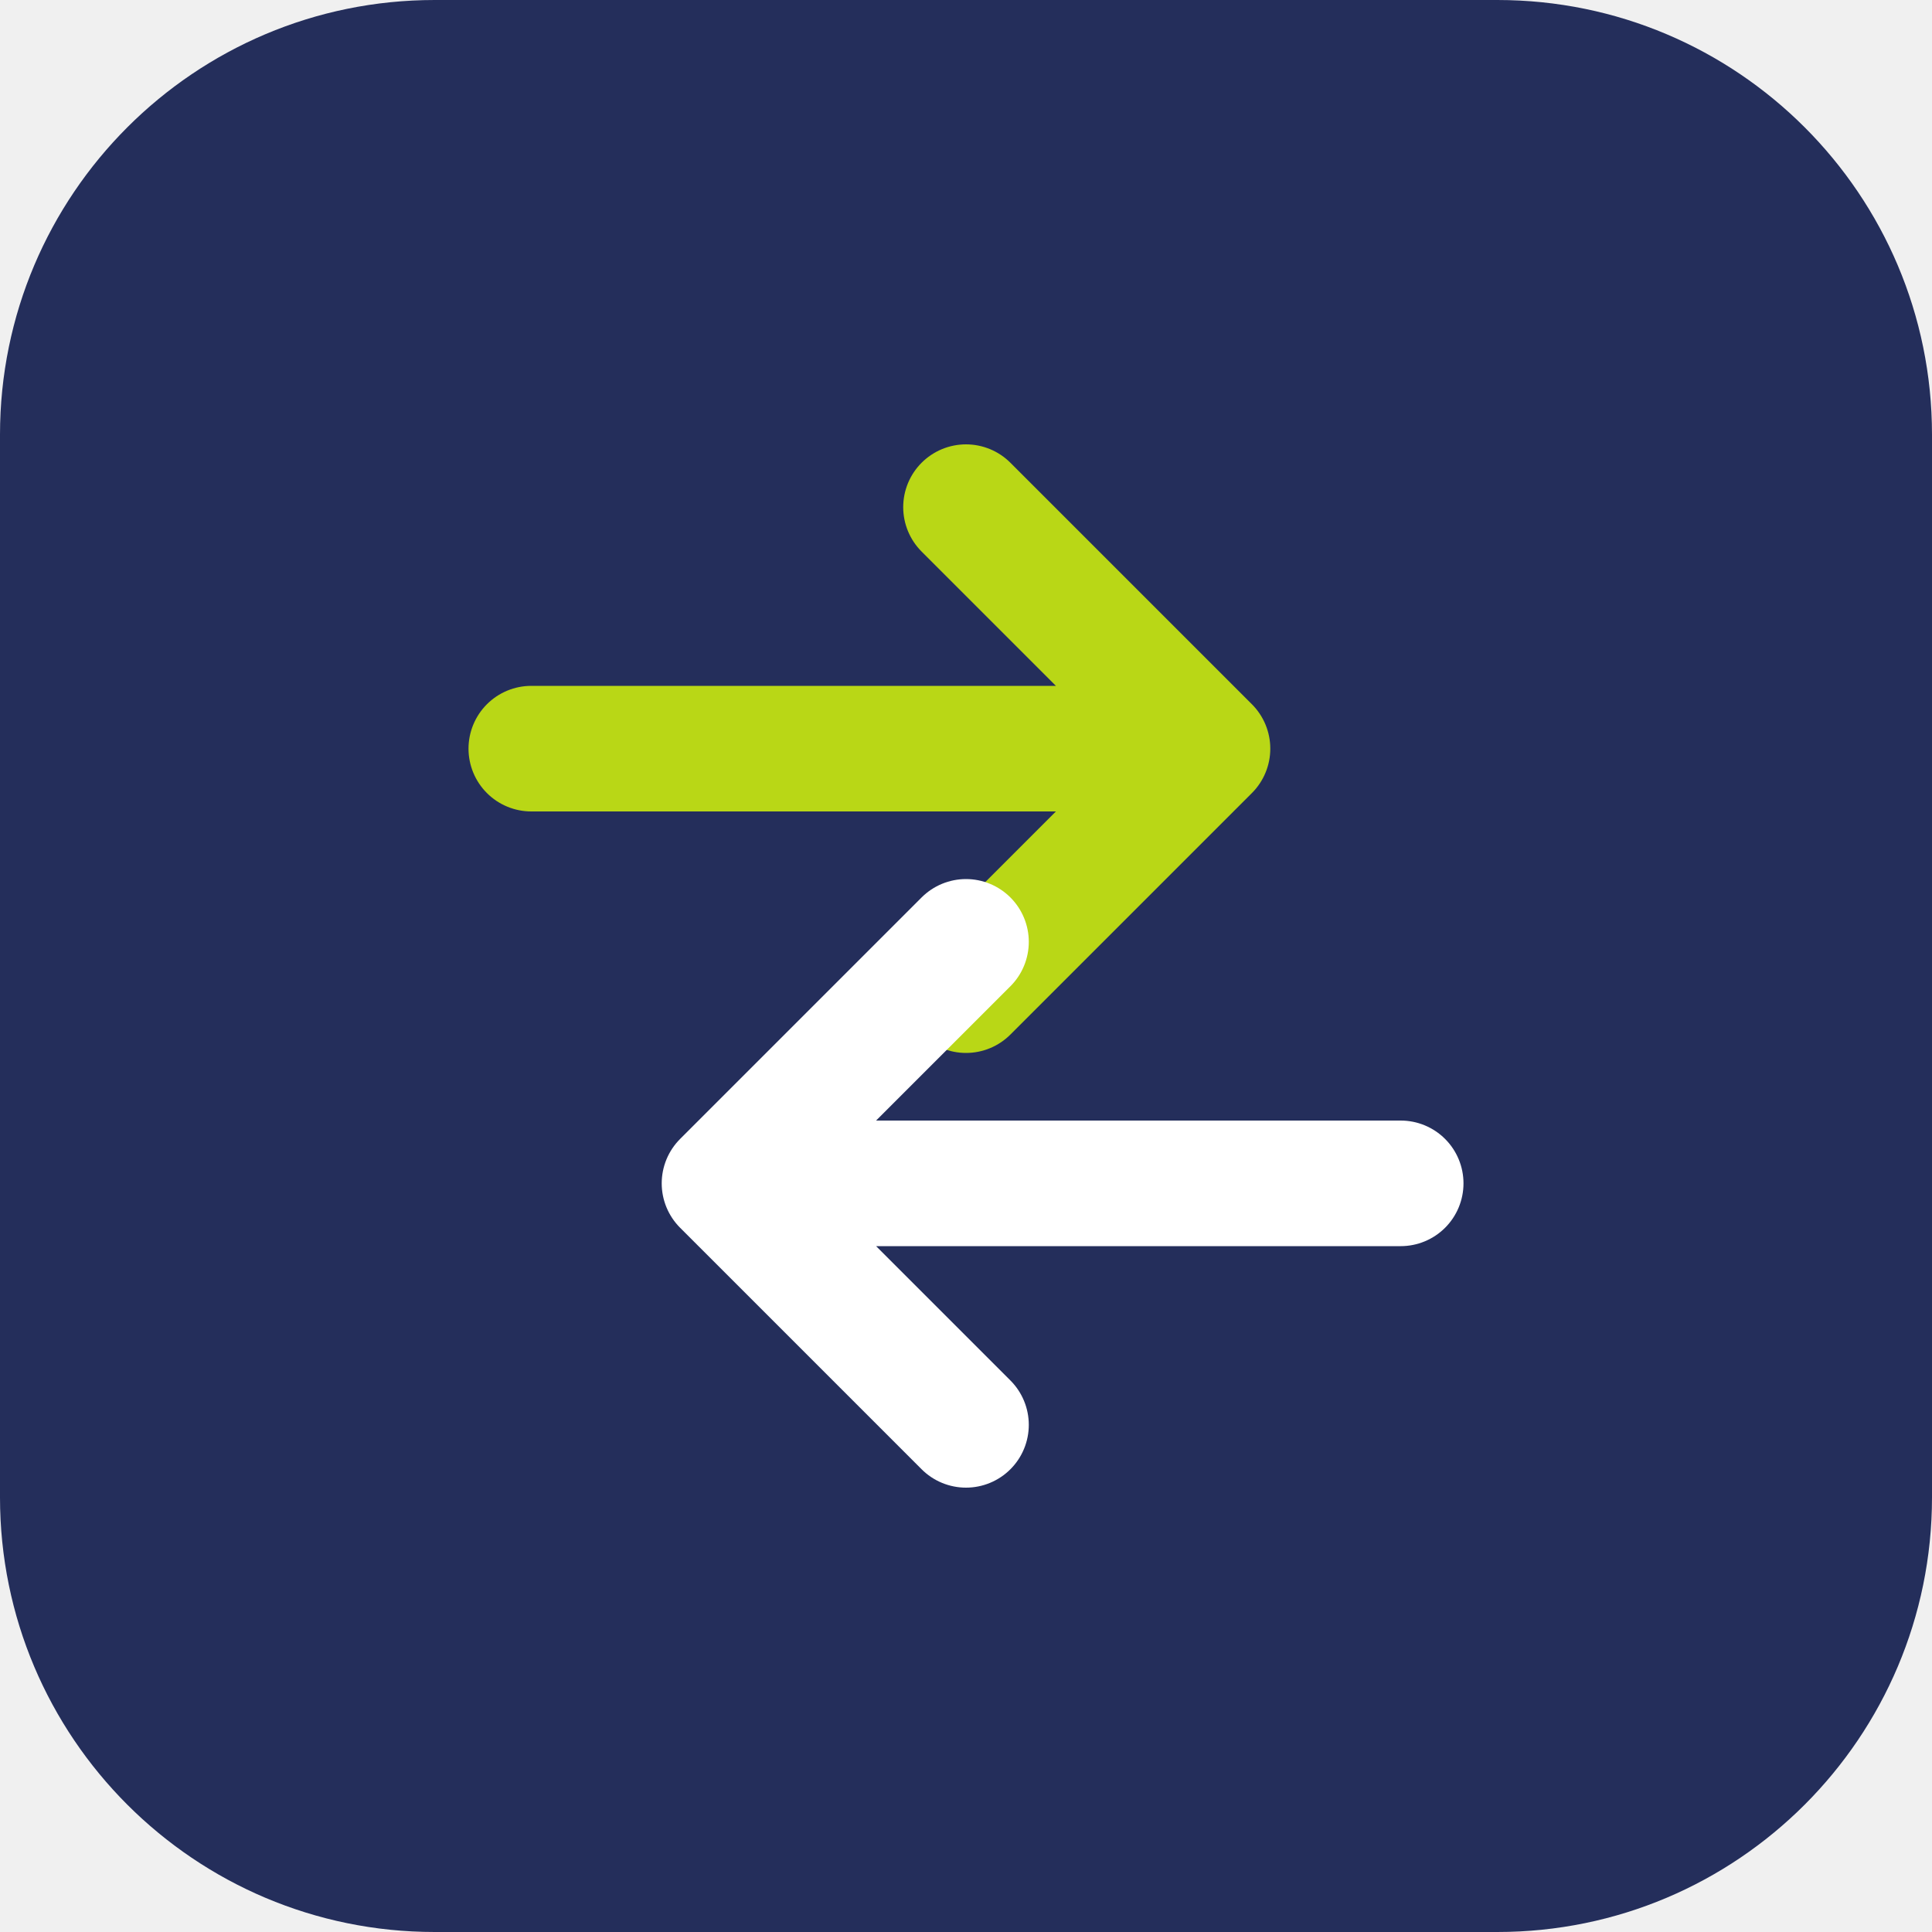
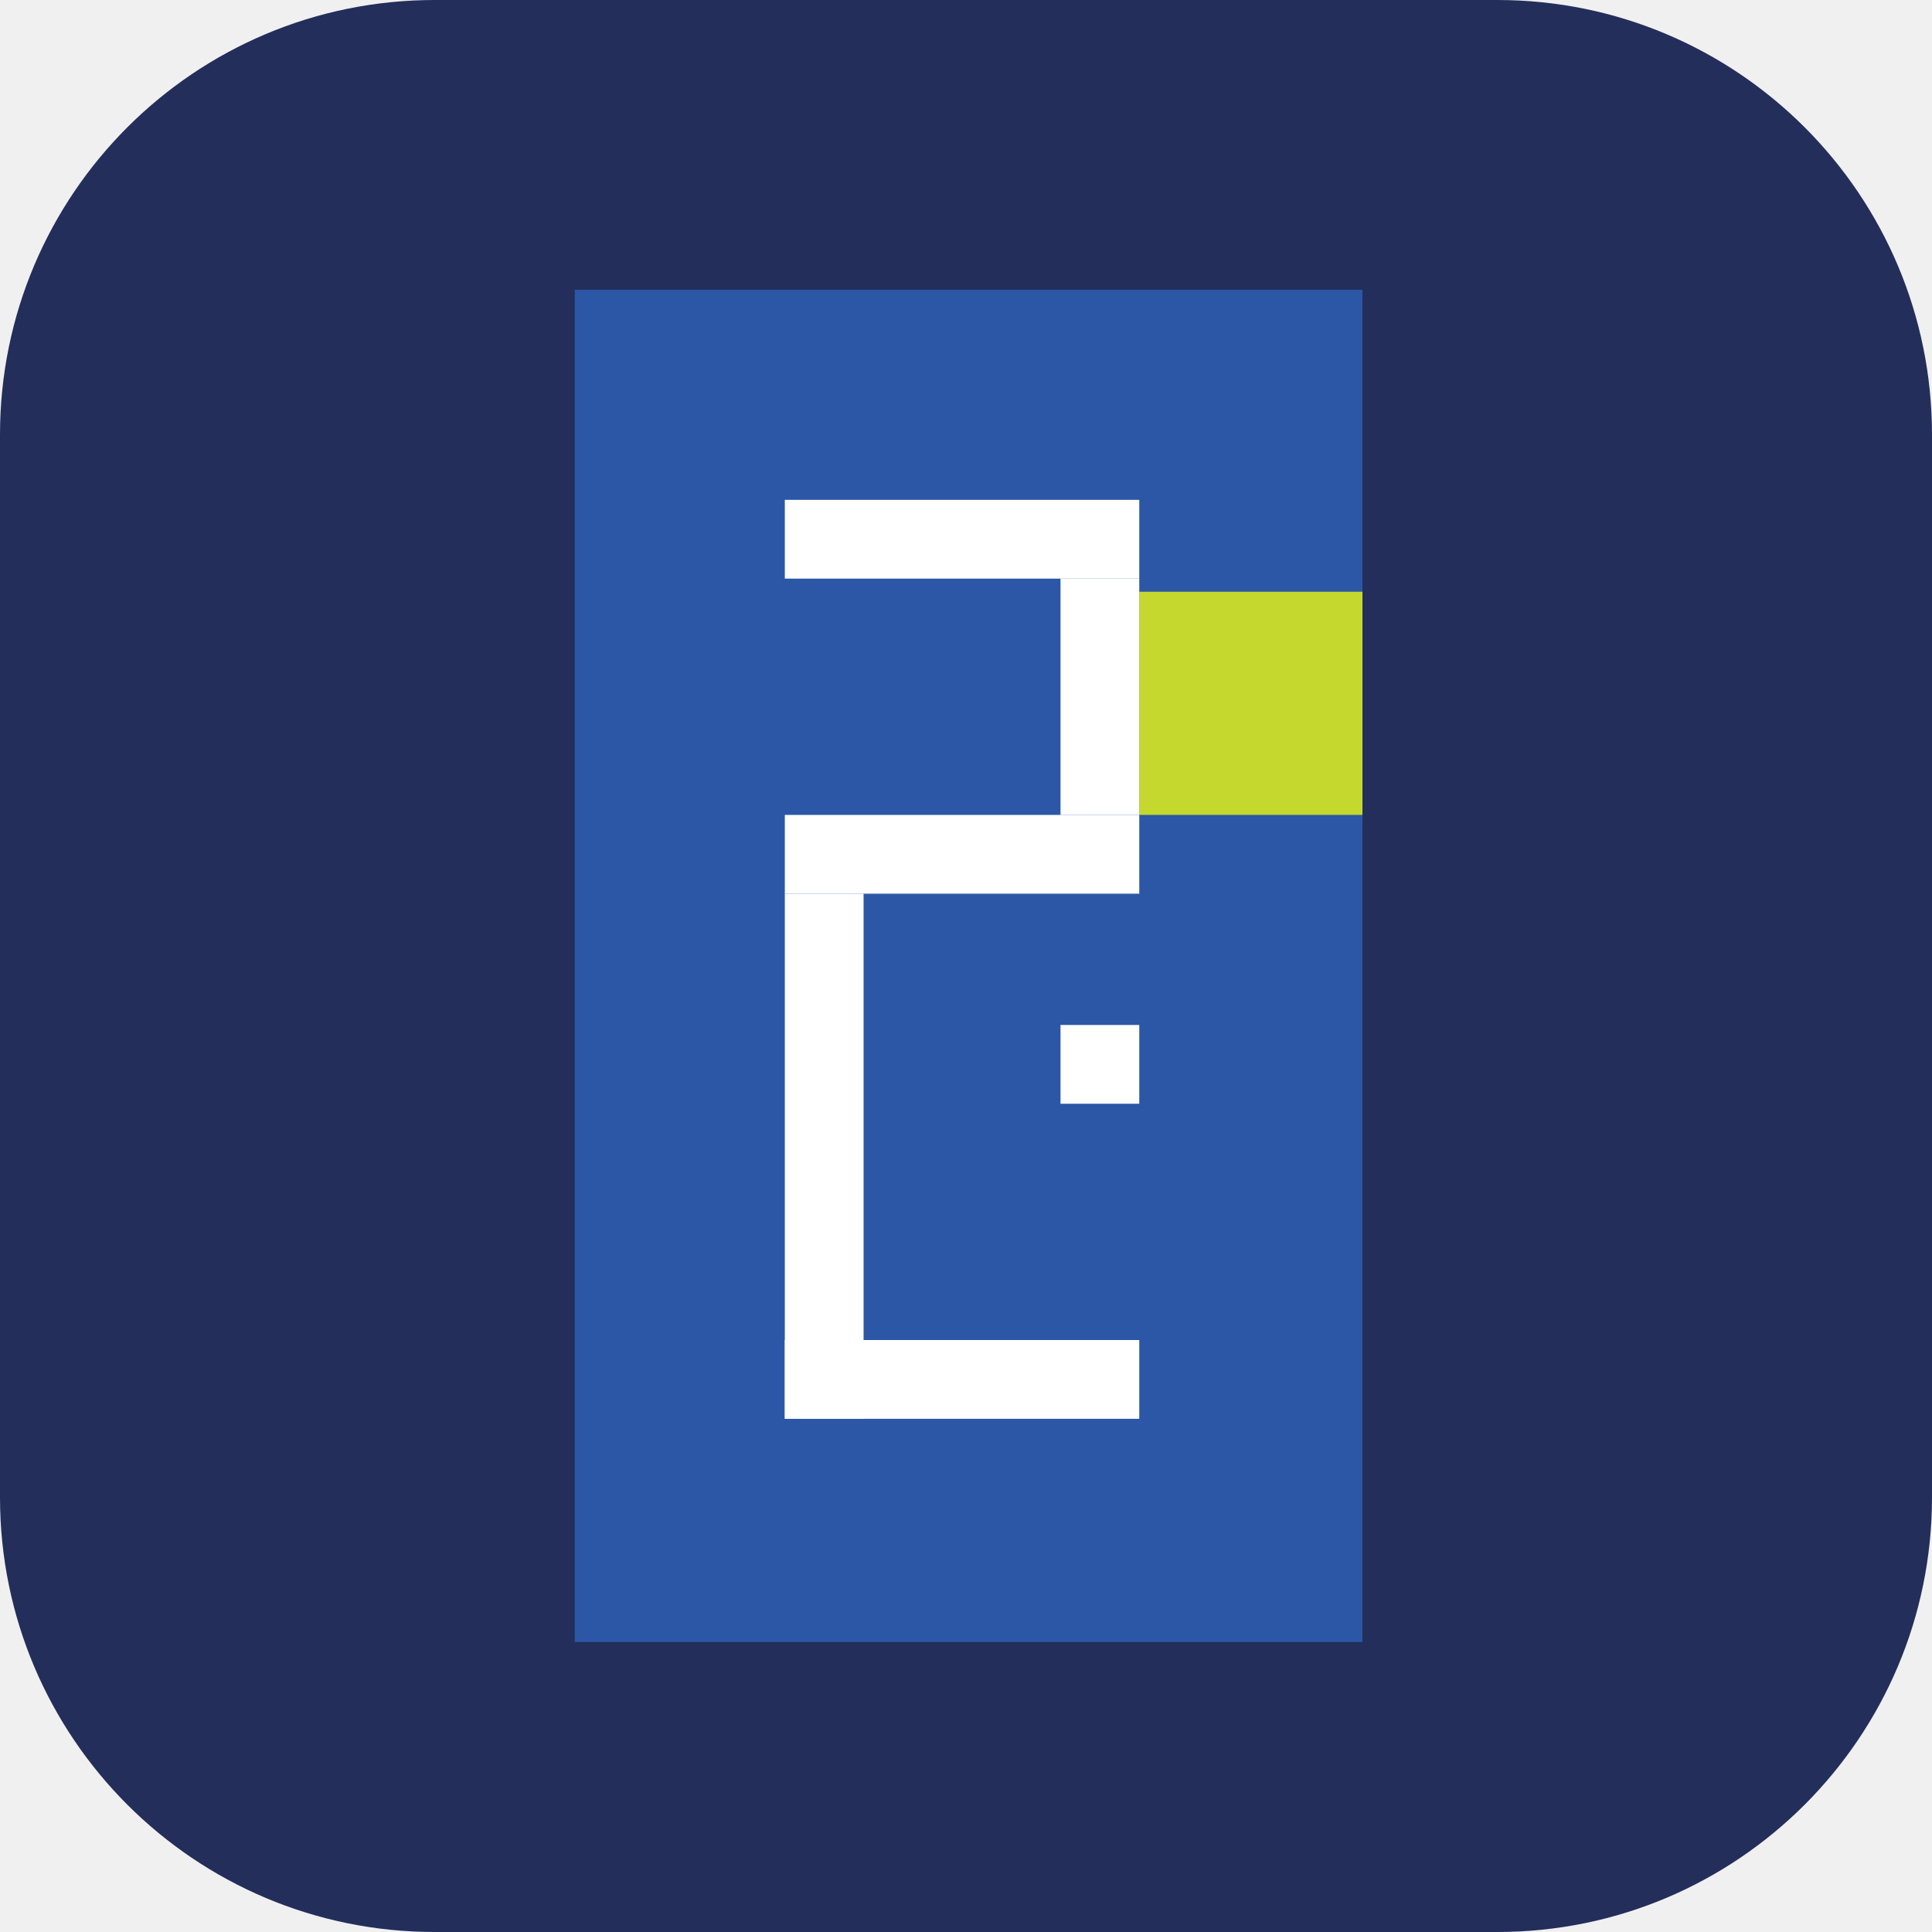
<svg xmlns="http://www.w3.org/2000/svg" viewBox="0 0 40 40">
  <rect width="40" height="40" rx="9" fill="#242E5B" />
-   <path d="M11 15.5h13.5M20 10.5l5 5-5 5" stroke="#B9D716" stroke-width="2.6" stroke-linecap="round" stroke-linejoin="round" fill="none" />
-   <path d="M29 24.5H15.5M20 29.5l-5-5 5-5" stroke="#FFFFFF" stroke-width="2.6" stroke-linecap="round" stroke-linejoin="round" fill="none" />
+   <g transform="translate(11.9 6) scale(0.1359)">
+     <rect width="120" height="206" fill="#2B57A6" />
+     <rect x="86" y="46" width="34" height="34" fill="#C4D82E" />
+     <g fill="#FFFFFF">
+       <rect x="32" y="32" width="54" height="12" />
+       <rect x="74" y="44" width="12" height="36" />
+       <rect x="32" y="80" width="54" height="12" />
+       <rect x="32" y="92" width="12" height="80" />
+       <rect x="32" y="160" width="54" height="12" />
+       <rect x="74" y="112" width="12" height="12" />
+     </g>
+   </g>
</svg>
